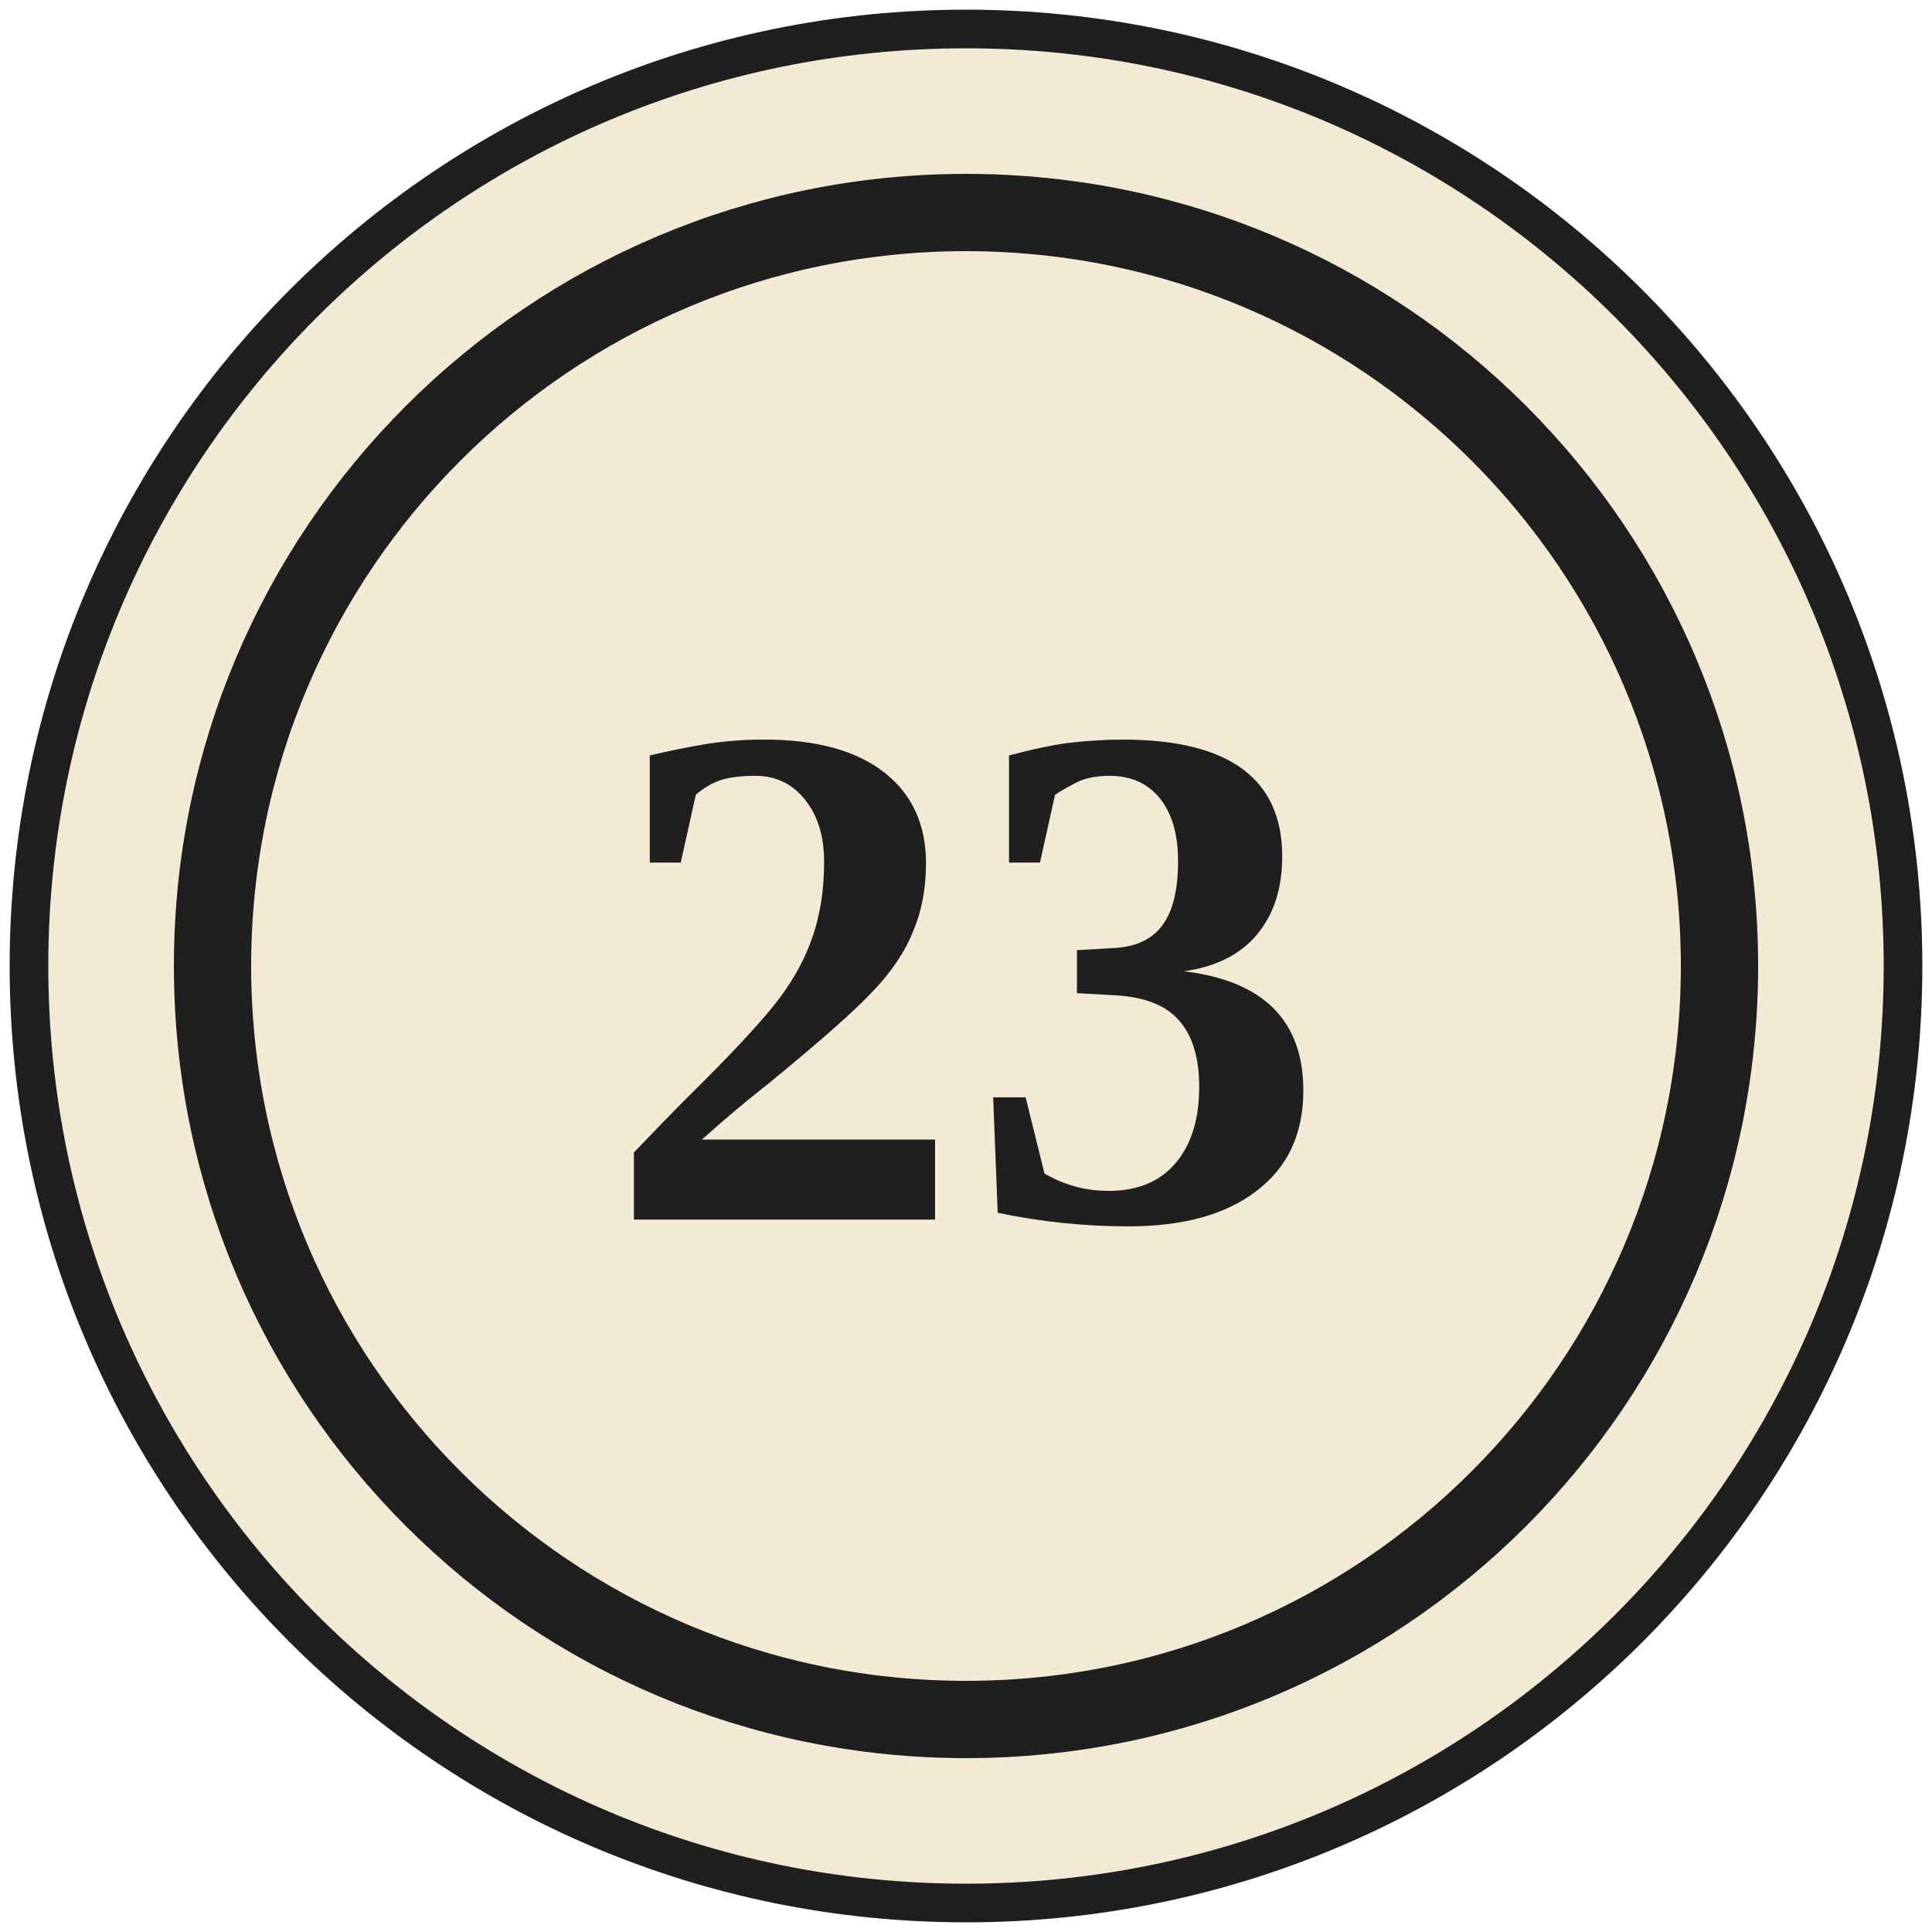
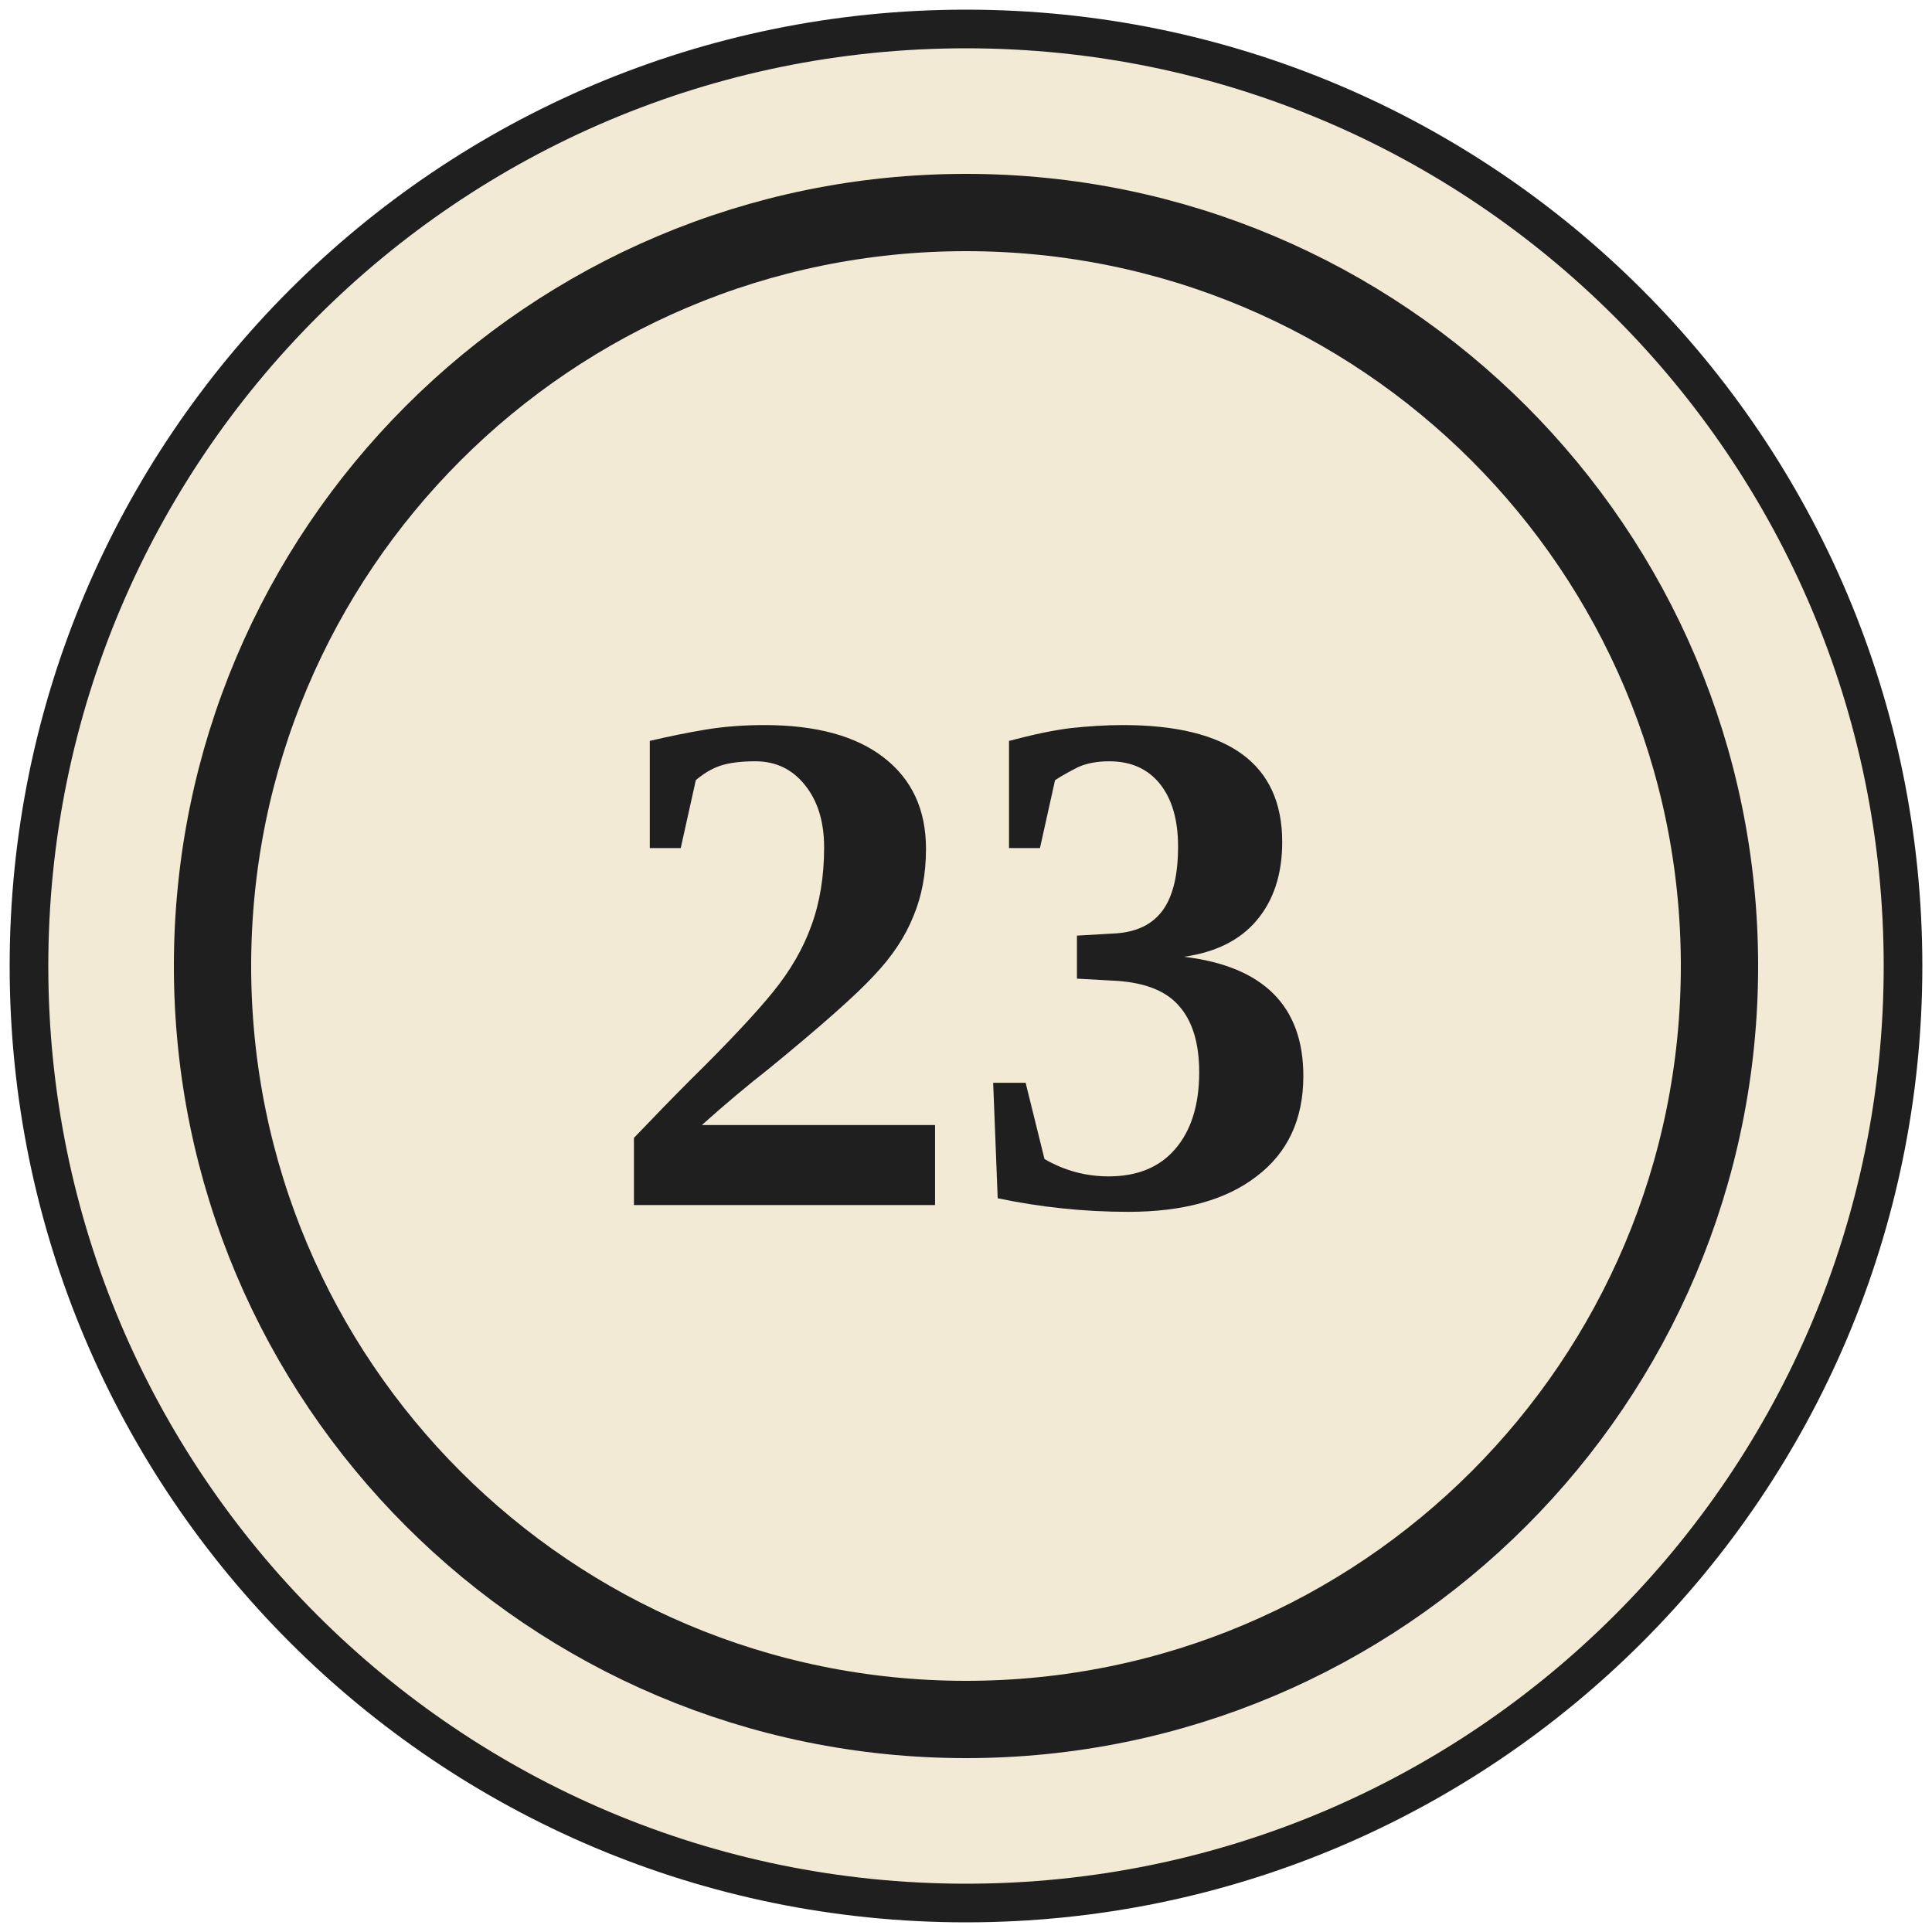
<svg xmlns="http://www.w3.org/2000/svg" width="40" height="40" viewBox="0 0 40 40">
  <circle cx="20" cy="20" r="19.4" fill="#f3ead6" stroke="#1f1f1f" stroke-width="0.8" />
  <circle cx="20" cy="20" r="15.6" fill="none" stroke="#1f1f1f" stroke-width="1.6" />
-   <text x="20" y="25.25" text-anchor="middle" font-family="Georgia, 'Times New Roman', Times, serif" font-weight="bold" font-size="15.00" fill="#1f1f1f">23</text>
+   <text x="20" y="24.95" text-anchor="middle" font-family="'Times New Roman', Times, serif" font-weight="bold" font-size="15.00" fill="#1f1f1f">23</text>
</svg>
